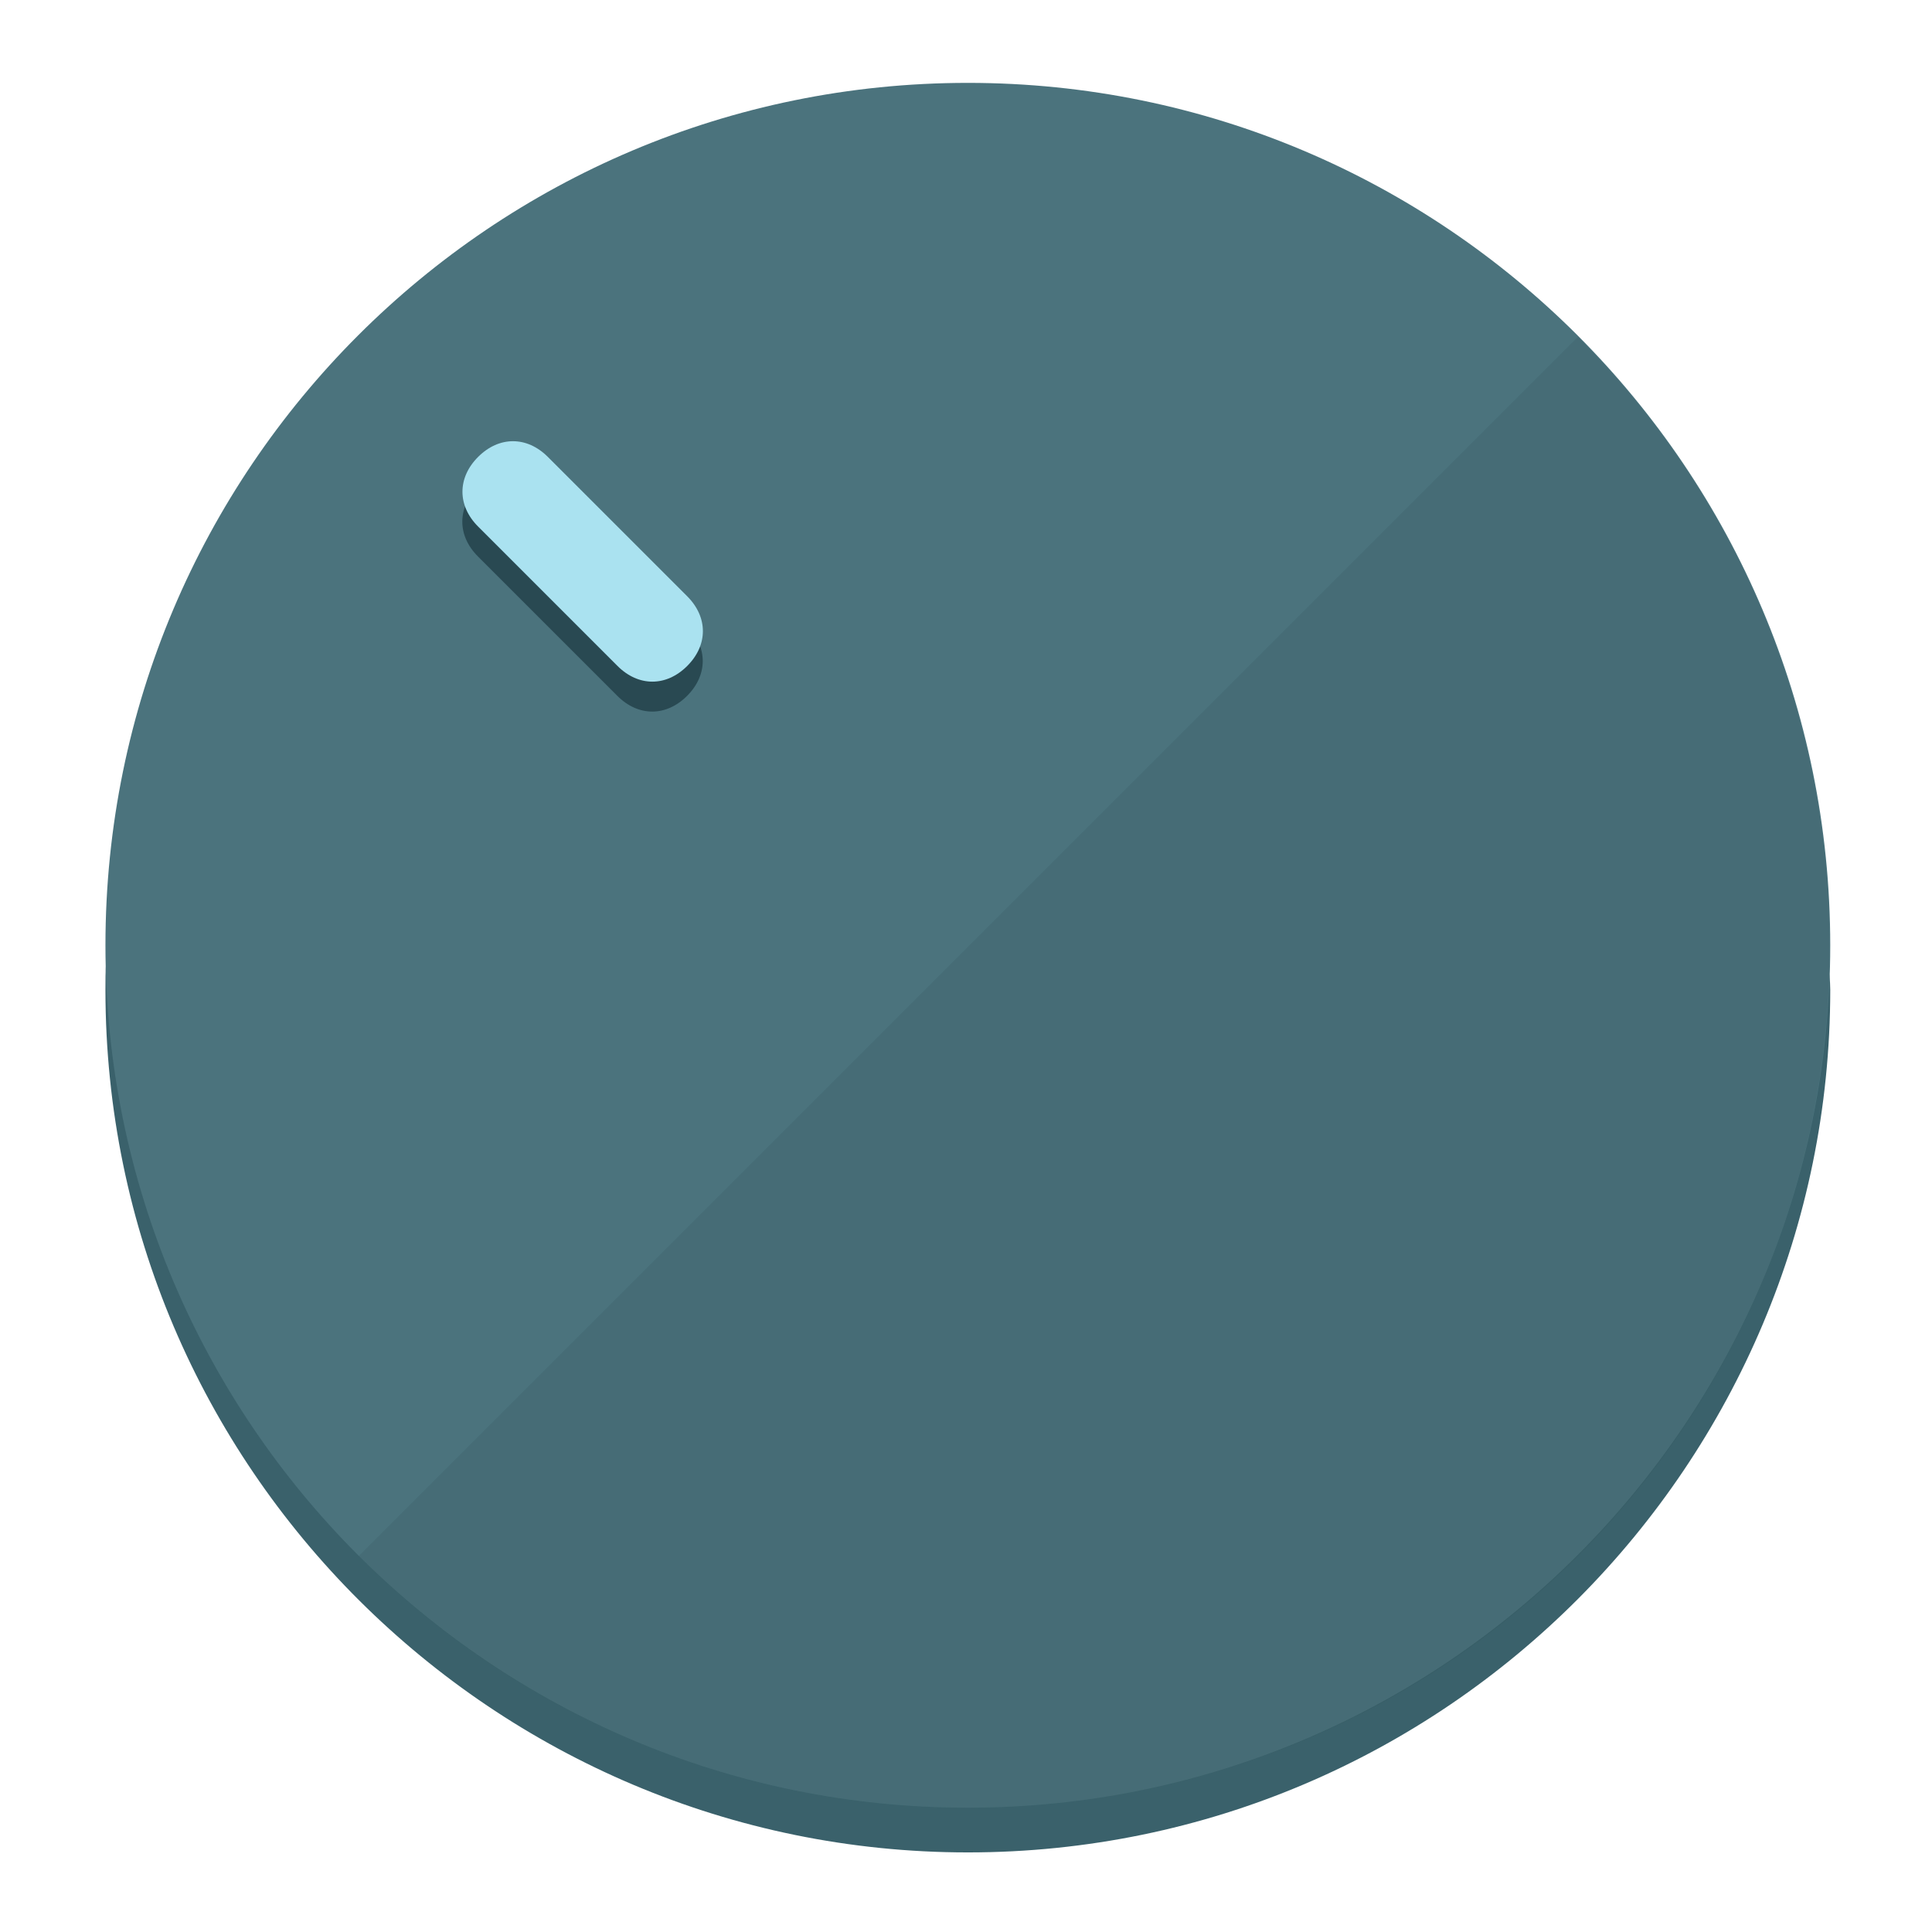
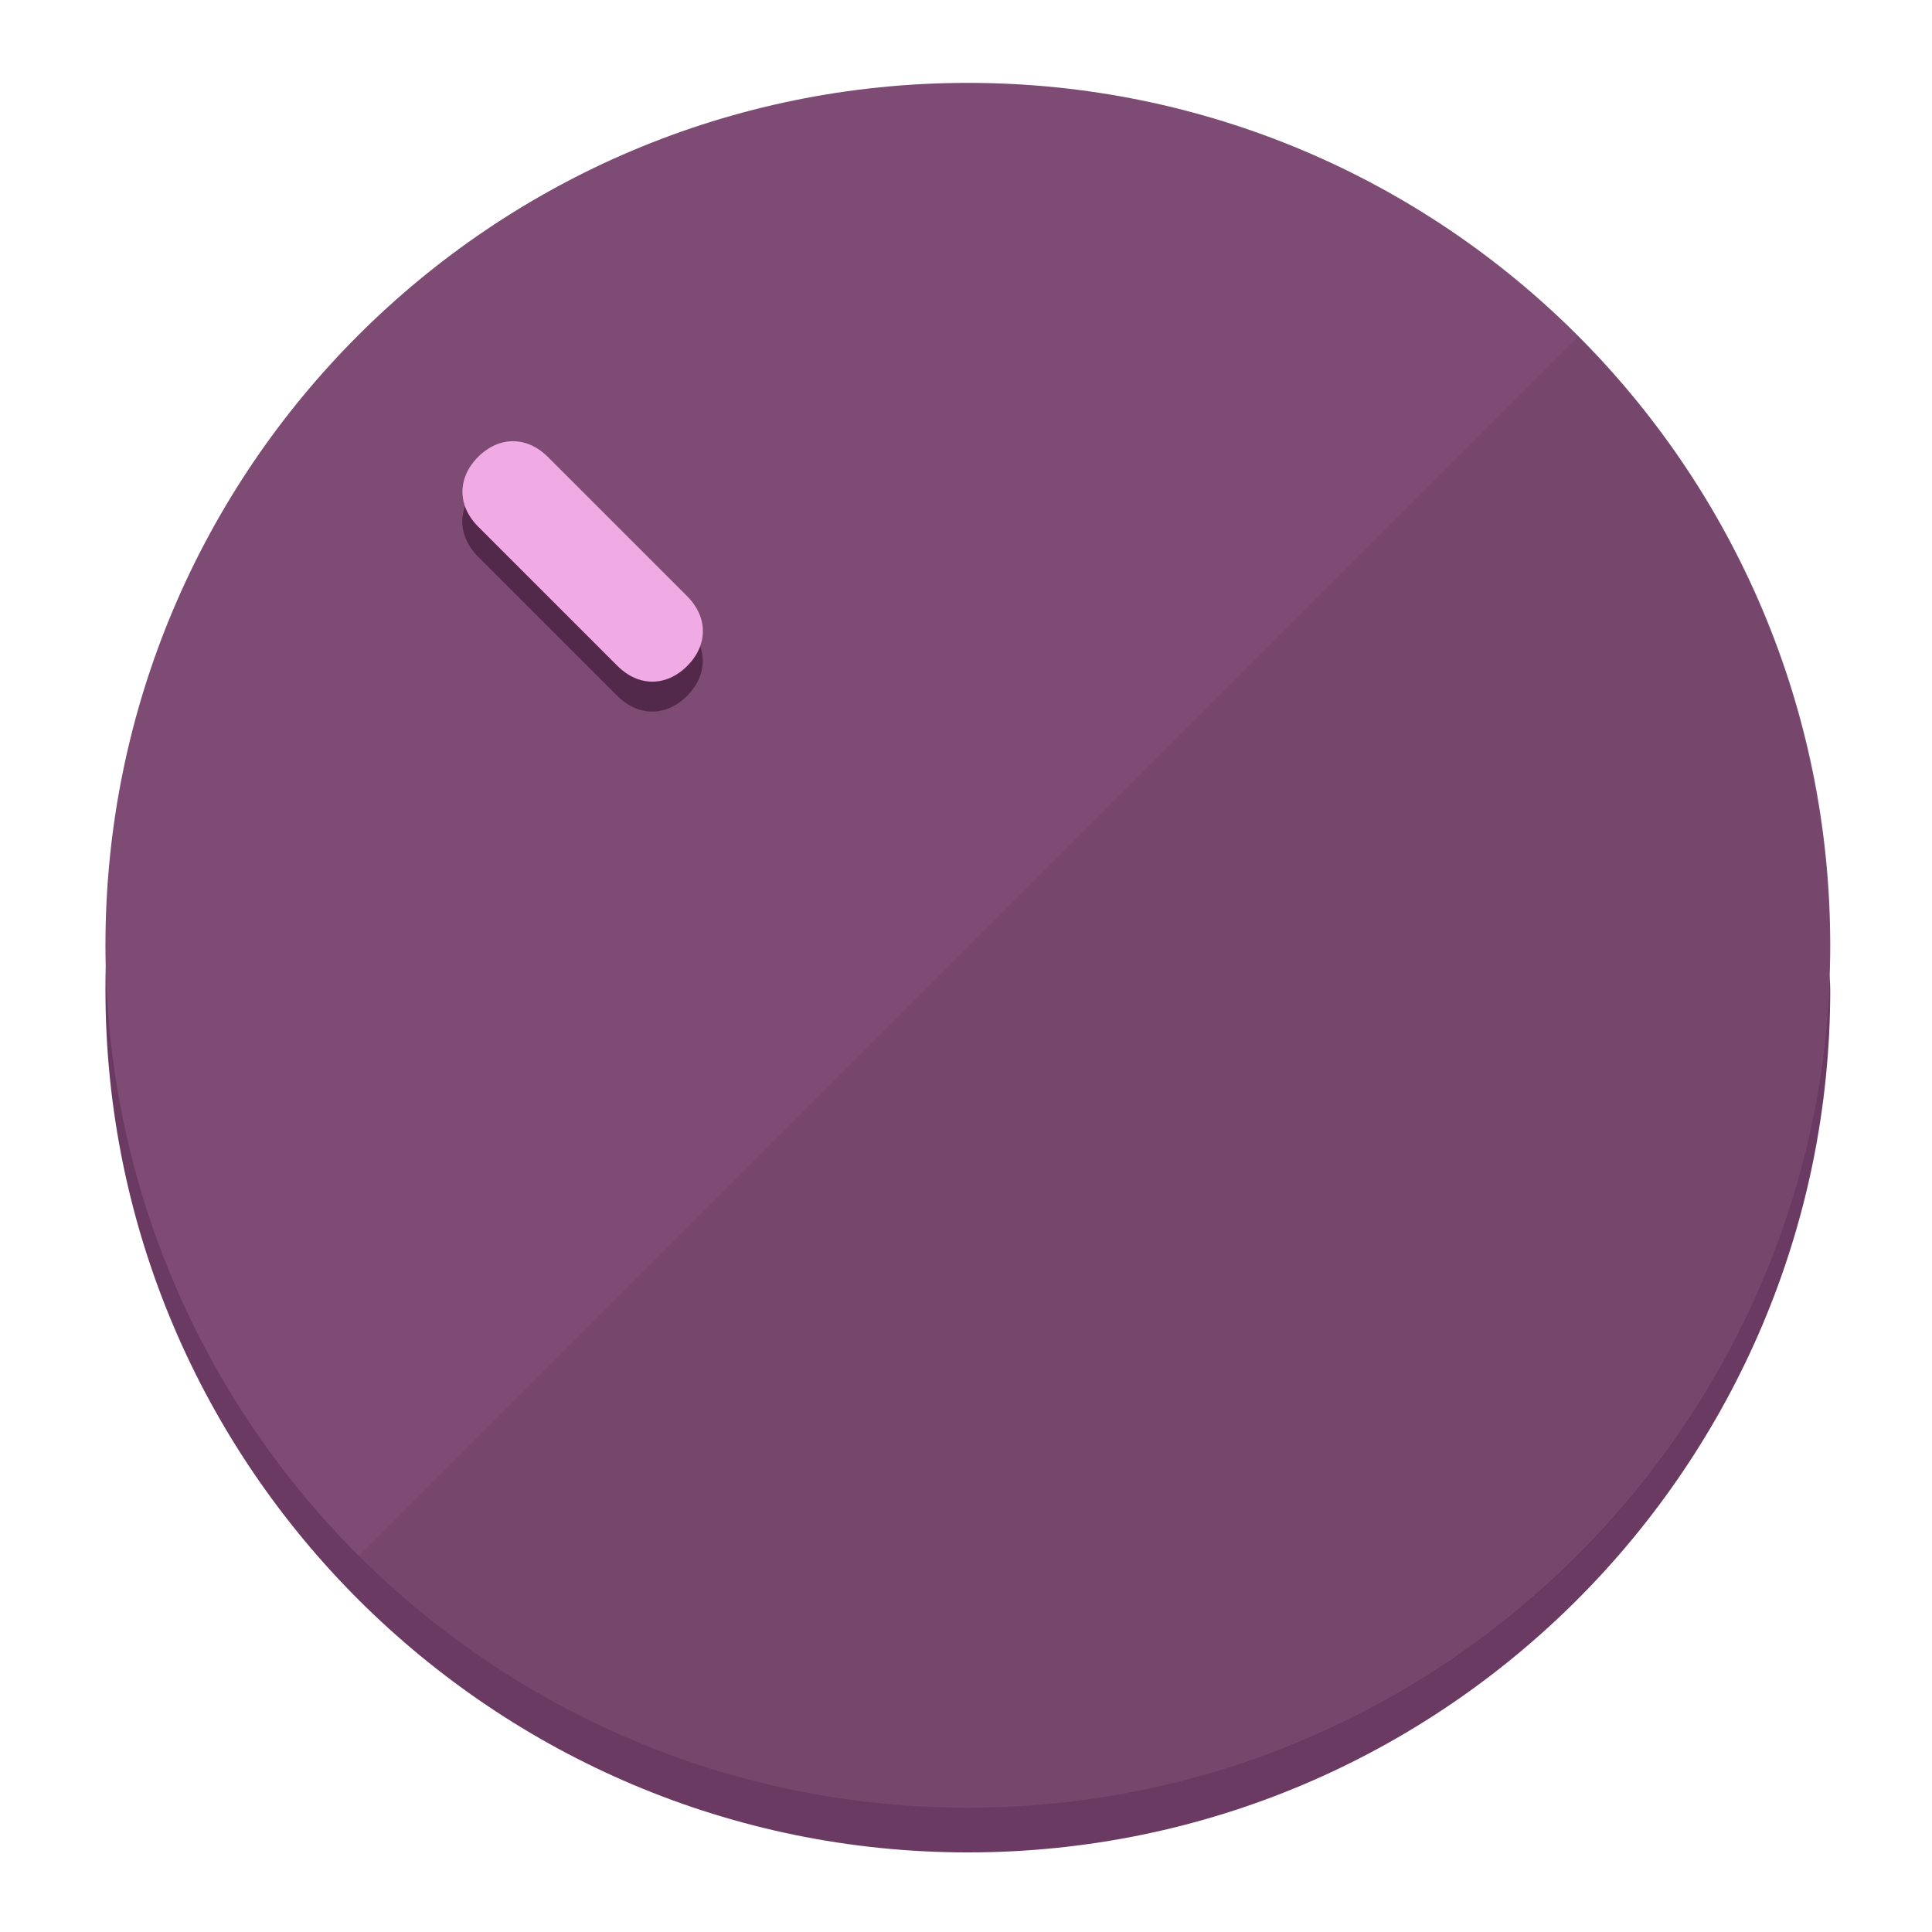
<svg xmlns="http://www.w3.org/2000/svg" height="120px" width="120px" version="1.1" id="Layer_1" viewBox="0 0 496.8 496.8" xml:space="preserve">
  <defs id="defs23" />
  <g id="g3158">
-     <path style="display:inline;fill:#3A616B;fill-opacity:1;stroke-width:1.584" d="m 248.875,445.92 c 116.582,0 212.89,-91.238 220.493,-205.286 0,5.069 1.267,8.87 1.267,13.939 0,121.651 -98.842,221.76 -221.76,221.76 -121.651,0 -221.76,-98.842 -221.76,-221.76 0,-5.069 0,-8.87 1.267,-13.939 7.603,114.048 103.91,205.286 220.493,205.286 z" id="path8" />
-     <circle style="display:inline;fill:#4B737D;fill-opacity:1;stroke-width:1.584" cx="248.875" cy="243.071" r="221.76" id="circle12" />
-     <path style="display:inline;fill:#294952;fill-opacity:0.154;stroke-width:1.587" d="m 405.744,86.606 c 86.308,86.308 86.308,227.193 0,313.5 -86.308,86.308 -227.193,86.308 -313.5,0" id="path14" />
+     <path style="display:inline;fill:#6B3A63;fill-opacity:1;stroke-width:1.584" d="m 248.875,445.92 c 116.582,0 212.89,-91.238 220.493,-205.286 0,5.069 1.267,8.87 1.267,13.939 0,121.651 -98.842,221.76 -221.76,221.76 -121.651,0 -221.76,-98.842 -221.76,-221.76 0,-5.069 0,-8.87 1.267,-13.939 7.603,114.048 103.91,205.286 220.493,205.286 z" id="path8" />
+     <circle style="display:inline;fill:#7D4B74;fill-opacity:1;stroke-width:1.584" cx="248.875" cy="243.071" r="221.76" id="circle12" />
+     <path style="display:inline;fill:#52294B;fill-opacity:0.154;stroke-width:1.587" d="m 405.744,86.606 c 86.308,86.308 86.308,227.193 0,313.5 -86.308,86.308 -227.193,86.308 -313.5,0" id="path14" />
  </g>
  <g id="g3198">
    <circle style="display:none;fill:#000000;fill-opacity:0;stroke-width:1.584" cx="3.454" cy="347.932" r="221.76" id="circle12-3" transform="rotate(-45)" />
-     <path style="display:inline;fill:#294952;fill-opacity:1;stroke-width:1.584" d="m 176.674,161.024 c 5.376,5.376 5.376,12.545 -1e-5,17.921 v 0 c -5.376,5.376 -12.545,5.376 -17.921,0 L 122.911,143.103 c -5.376,-5.376 -5.376,-12.545 10e-6,-17.921 v 0 c 5.376,-5.376 12.545,-5.376 17.921,0 z" id="path3789" />
-     <path style="display:inline;fill:#AAE2F0;stroke-width:1.584" d="m 176.711,153.328 c 5.376,5.376 5.376,12.545 -1e-5,17.921 v 0 c -5.376,5.376 -12.545,5.376 -17.921,0 l -35.842,-35.842 c -5.376,-5.376 -5.376,-12.545 0,-17.921 v 0 c 5.376,-5.376 12.545,-5.376 17.921,0 z" id="path915" />
+     <path style="display:inline;fill:#52294B;fill-opacity:1;stroke-width:1.584" d="m 176.674,161.024 c 5.376,5.376 5.376,12.545 -1e-5,17.921 v 0 c -5.376,5.376 -12.545,5.376 -17.921,0 L 122.911,143.103 c -5.376,-5.376 -5.376,-12.545 10e-6,-17.921 v 0 c 5.376,-5.376 12.545,-5.376 17.921,0 z" id="path3789" />
+     <path style="display:inline;fill:#F0AAE4;stroke-width:1.584" d="m 176.711,153.328 c 5.376,5.376 5.376,12.545 -1e-5,17.921 v 0 c -5.376,5.376 -12.545,5.376 -17.921,0 l -35.842,-35.842 c -5.376,-5.376 -5.376,-12.545 0,-17.921 v 0 c 5.376,-5.376 12.545,-5.376 17.921,0 z" id="path915" />
  </g>
</svg>
